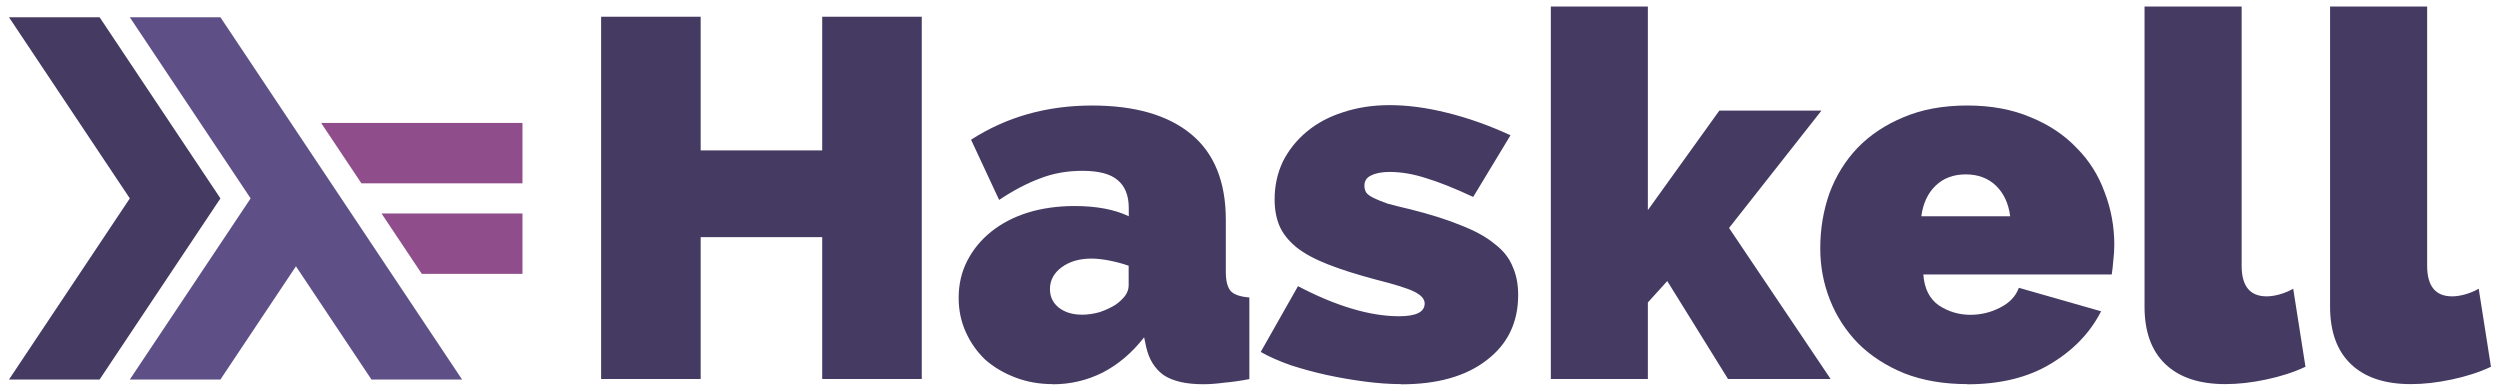
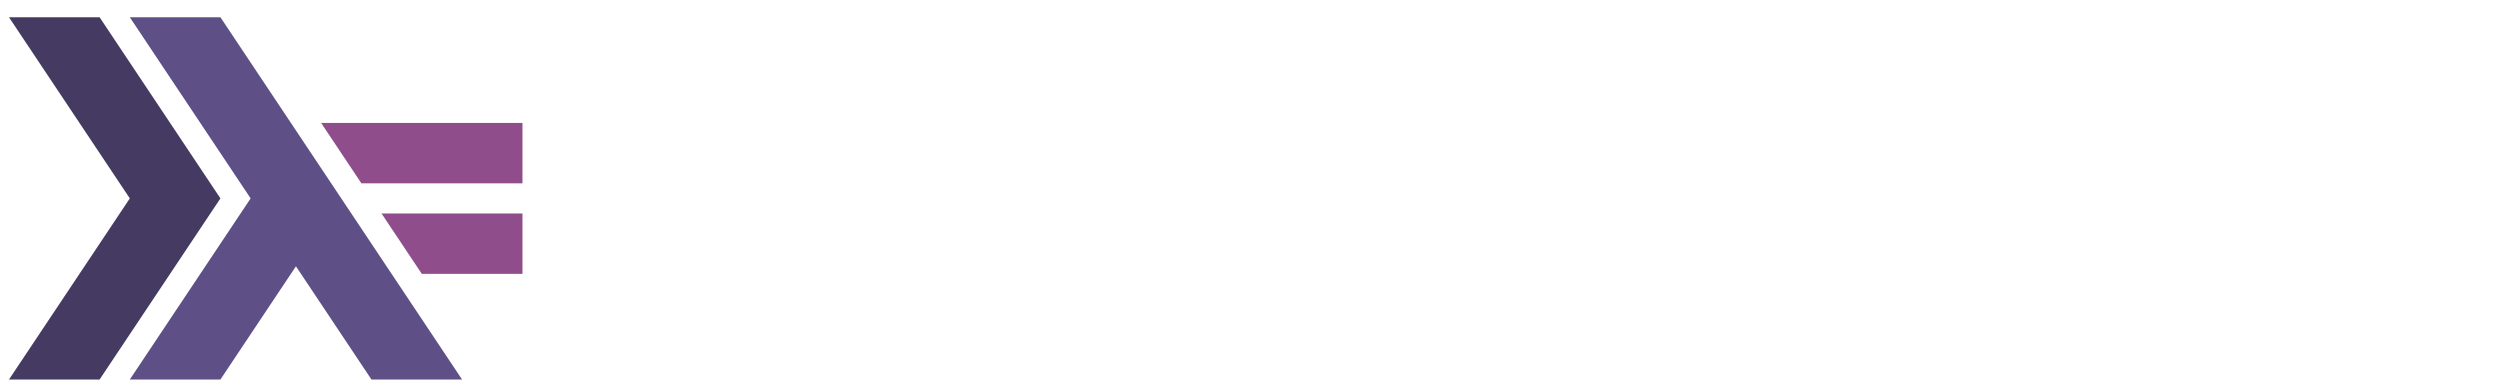
<svg xmlns="http://www.w3.org/2000/svg" width="512" height="80" viewBox="0 0 512 80">
-   <g fill="#453a62" fill-opacity="1">
-     <path d="M188.778 3.424v74.198h-20.39V48.57h-24.89v29.05h-20.39V3.424h20.39v27.38h24.89V3.424h20.39zm26.79 75.243q-4.078 0-7.634-1.36-3.555-1.357-6.17-3.657-2.51-2.403-3.973-5.643-1.46-3.24-1.46-7.002 0-4.18 1.78-7.628 1.78-3.45 4.92-5.957 3.14-2.508 7.43-3.867 4.39-1.358 9.62-1.358 6.7 0 11.09 2.09v-1.672q0-3.867-2.3-5.748-2.19-1.88-7.21-1.88-4.7 0-8.68 1.566-3.97 1.47-8.36 4.39l-5.75-12.33q10.876-7 24.78-7 13.177 0 20.288 5.86 7.11 5.86 7.11 17.56v10.66q0 2.82 1.05 3.97 1.05 1.05 3.77 1.26v16.72q-2.72.52-5.126.73-2.407.32-4.29.32-5.332 0-8.156-1.88-2.72-1.98-3.56-5.75l-.42-1.98q-3.66 4.71-8.47 7.21-4.81 2.41-10.25 2.41zm5.96-14.213q1.778 0 3.66-.522 1.882-.628 3.346-1.568 1.15-.836 1.883-1.777.732-1.045.732-2.09v-4.075q-1.78-.627-3.87-1.045-2.1-.418-3.77-.418-3.66 0-6.07 1.77t-2.41 4.49q0 2.3 1.78 3.76 1.88 1.46 4.7 1.46zm65.41 14.213q-3.45 0-7.424-.523-3.974-.522-7.843-1.358-3.76-.836-7.32-1.986-3.55-1.254-6.16-2.717l7.64-13.48q5.75 3.03 10.98 4.597 5.23 1.568 9.73 1.568 5.23 0 5.23-2.613 0-1.36-2.09-2.404-2.09-1.04-7.94-2.5-5.85-1.56-9.83-3.13-3.97-1.56-6.37-3.45-2.41-1.98-3.45-4.28-1.05-2.4-1.05-5.54 0-4.18 1.674-7.73 1.777-3.55 4.914-6.16 3.136-2.61 7.423-3.97 4.39-1.46 9.515-1.46 5.544 0 11.82 1.57 6.38 1.57 12.965 4.6l-7.64 12.63q-5.86-2.72-9.728-3.87-3.87-1.25-7.43-1.25-2.3 0-3.763.73-1.36.63-1.36 2.09 0 .84.42 1.47.42.52 1.47 1.044 1.05.523 2.83 1.15 1.88.523 4.6 1.15 6.275 1.567 10.56 3.344 4.29 1.68 6.8 3.77 2.613 1.99 3.66 4.6 1.15 2.51 1.15 5.85 0 8.47-6.484 13.38-6.38 4.92-17.465 4.92zm66.962-1.045l-12.445-20.065-3.973 4.39V77.62h-19.87V1.332h19.87v41.7l14.64-20.38h20.914l-18.928 24.036 20.81 30.934h-21.02z" />
-     <path d="M402.905 78.667q-7.215 0-12.862-2.195-5.647-2.3-9.516-6.166-3.764-3.866-5.75-8.883-1.988-5.016-1.988-10.555 0-5.956 1.88-11.286 1.98-5.33 5.75-9.3 3.87-3.972 9.41-6.27 5.64-2.405 13.07-2.405 7.32 0 12.97 2.404 5.64 2.3 9.41 6.27 3.87 3.87 5.75 9.1 1.98 5.12 1.98 10.77 0 1.57-.21 3.24-.11 1.57-.32 2.82H393.9q.315 4.39 3.243 6.38 2.927 1.88 6.377 1.88 3.25 0 6.07-1.46 2.93-1.46 3.87-4.07l16.84 4.81q-3.344 6.59-10.35 10.77-6.902 4.18-17.045 4.18zm8.784-34.382q-.53-3.97-2.93-6.27-2.41-2.3-6.17-2.3-3.77 0-6.17 2.3t-2.93 6.27h18.19zm27.54-42.952h19.86v53.09q0 6.27 5.12 6.27 1.25 0 2.72-.42 1.46-.417 2.72-1.15l2.51 15.99q-3.56 1.673-8.06 2.613-4.39.94-8.37.94-7.95 0-12.24-4.075-4.29-4.07-4.29-11.8V1.34zm37.98 0h19.87v53.09q0 6.27 5.12 6.27 1.25 0 2.72-.42 1.46-.417 2.72-1.15l2.51 15.99q-3.56 1.673-8.06 2.613-4.39.94-8.37.94-7.95 0-12.23-4.075-4.29-4.07-4.29-11.8V1.34z" />
-   </g>
  <path d="M1.842 77.722L26.586 40.63 1.842 3.537H20.4L45.144 40.63 20.4 77.722H1.842zm0 0" fill="#453a62" />
  <path d="M26.586 77.722L51.33 40.63 26.586 3.537h18.558L94.63 77.722H76.074L60.61 54.54 45.143 77.722H26.586zm0 0" fill="#5e5086" />
  <path d="M86.384 56.085L78.136 43.72h28.868v12.366h-20.62zM74.012 37.54l-8.248-12.365h41.24V37.54H74.012zm0 0" fill="#8f4e8b" />
</svg>
